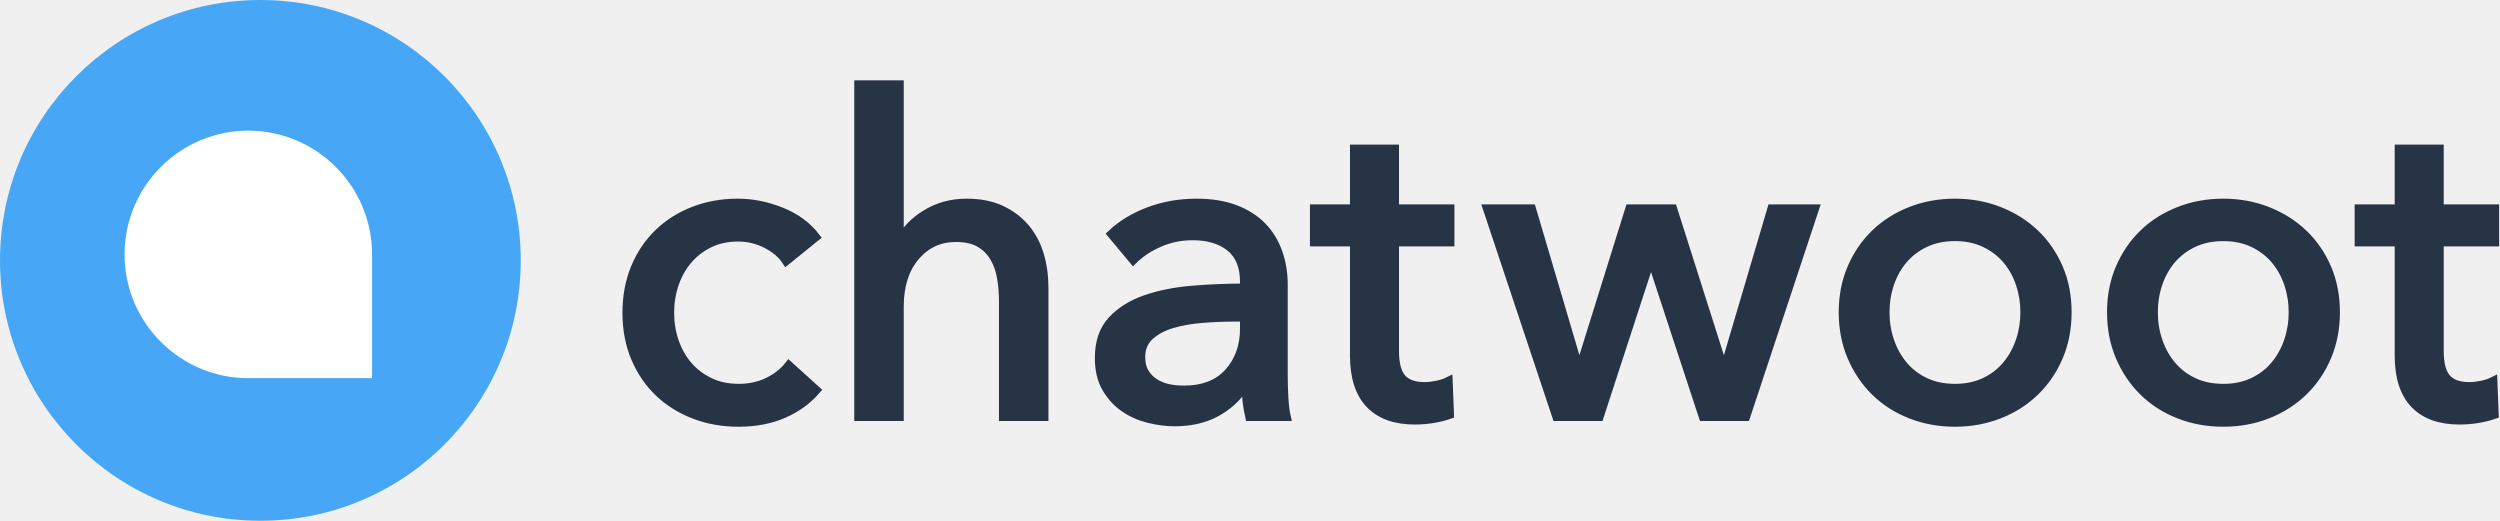
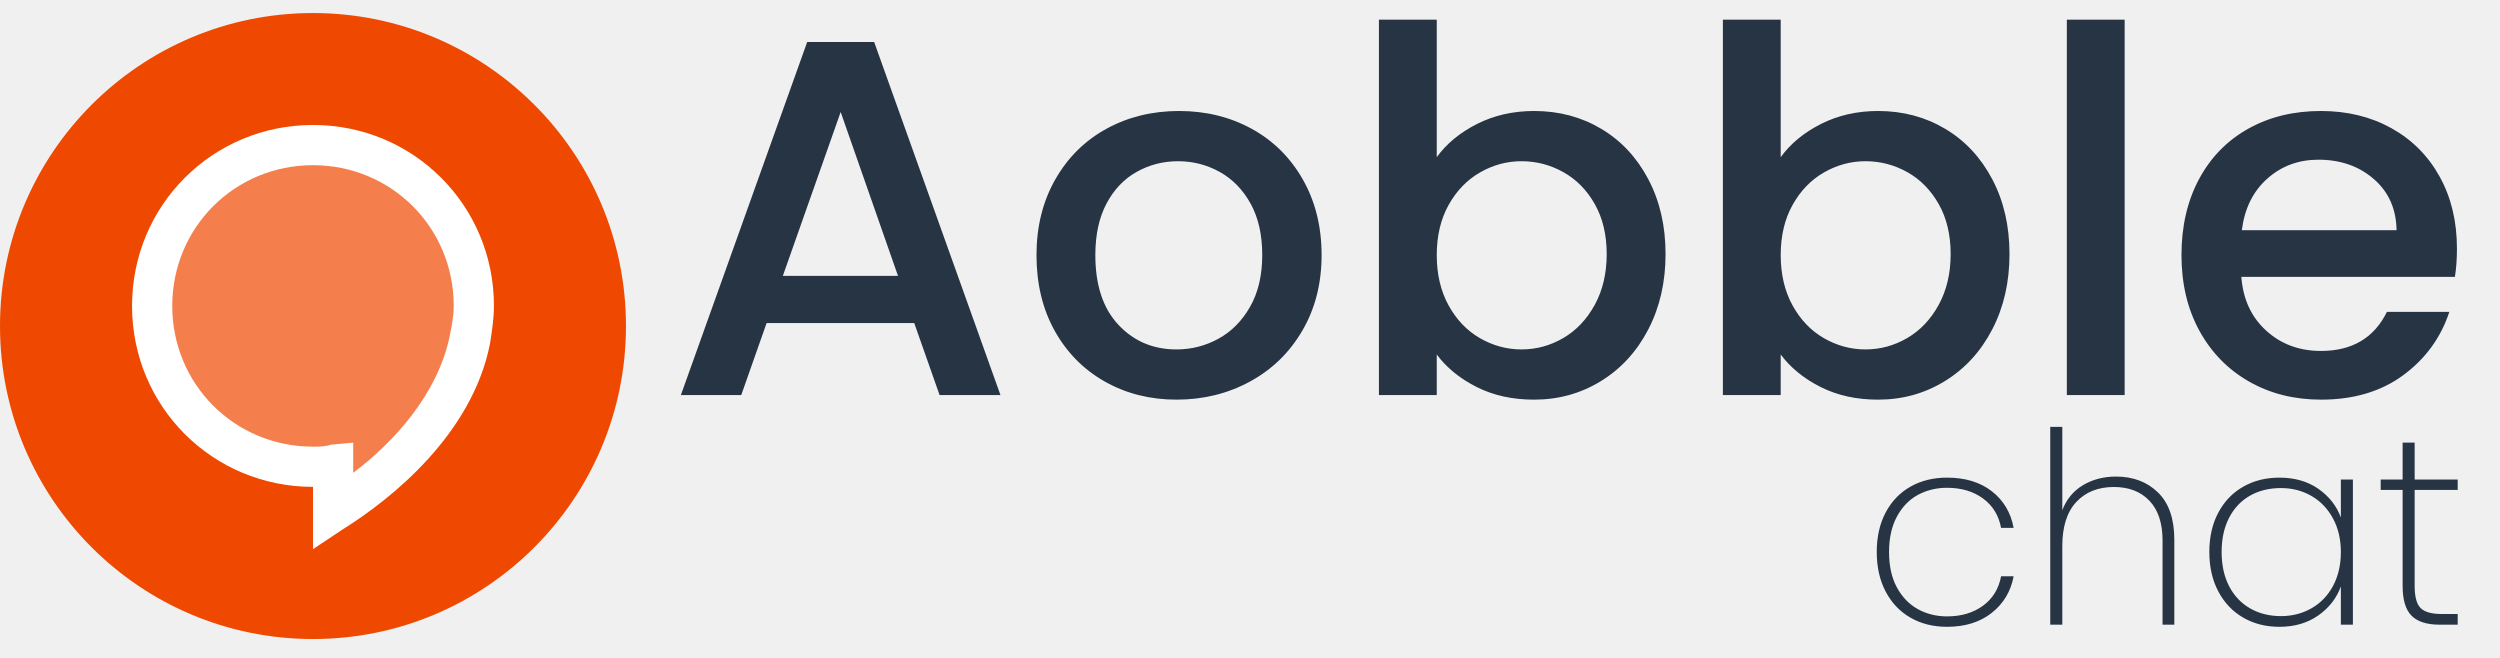
- <svg xmlns="http://www.w3.org/2000/svg" width="2458px" height="512px" viewBox="0 0 2458 512" version="1.1">
-   <g id="Logo" stroke="none" stroke-width="1" fill="none" fill-rule="evenodd">
-     <g id="on_white" fill-rule="nonzero">
-       <g id="woot-log">
-         <circle id="Oval" fill="#47A7F6" cx="256" cy="256" r="256" />
-         <path d="M362.808,368.808 L244.123,368.808 C178.699,368.808 125.457,315.562 125.457,250.122 C125.457,184.703 178.699,131.457 244.124,131.457 C309.565,131.457 362.808,184.703 362.808,250.122 L362.808,368.808 Z" id="Fill-1" stroke="#FFFFFF" stroke-width="6" fill="#FFFFFF" />
+ <svg xmlns="http://www.w3.org/2000/svg" xmlns:xlink="http://www.w3.org/1999/xlink" width="1917px" height="504px" viewBox="0 0 1917 504" version="1.1">
+   <defs>
+     <path d="M1917 0L1917 0L1917 504L0 504L0 0L1917 0Z" id="path_1" />
+     <path d="M370 0L370 0L370 370L0 370L0 0L370 0Z" id="path_2" />
+     <clipPath id="clip_1">
+       <use xlink:href="#path_1" clip-rule="evenodd" fill-rule="evenodd" />
+     </clipPath>
+     <clipPath id="clip_2">
+       <use xlink:href="#path_2" clip-rule="evenodd" fill-rule="evenodd" />
+     </clipPath>
+   </defs>
+   <g id="logo">
+     <path d="M1917 0L1917 0L1917 504L0 504L0 0L1917 0Z" id="logo" fill="none" stroke="none" />
+     <g id="icon" transform="translate(0 10)" clip-path="url(#clip_1)">
+       <path d="M0 240.001C0 107.452 107.452 0 240 0C372.55 0 480 107.452 480 240.001C480 372.549 372.55 480 240 480C107.452 480 0 372.549 0 240.001Z" id="Oval" fill="#EF4800" fill-rule="evenodd" stroke="none" />
+       <g id="Speech Bubble">
+         <path d="M370 0L370 0L370 370L0 370L0 0L370 0Z" id="Speech-Bubble" fill="none" stroke="none" transform="translate(55 55)" />
+         <path d="M308.333 169.583C308.333 101.75 252.833 46.25 185 46.25C117.167 46.25 61.667 101.75 61.667 169.583C61.667 237.417 117.167 292.917 185 292.917C189.625 292.917 195.792 292.917 200.417 291.375L200.417 326.834C232.792 305.25 292.917 259 305.25 194.25C306.792 186.542 308.333 178.834 308.333 169.583L308.333 169.583Z" id="Shape" fill="#FFFFFF" fill-opacity="0.3" stroke="none" clip-path="url(#clip_2)" transform="translate(55 55)" />
+         <path d="M185 356.125L185 308.333C107.917 308.333 46.25 246.667 46.25 169.583C46.25 92.5 107.917 30.833 185 30.833C262.083 30.833 323.75 92.5 323.75 169.583C323.75 178.833 322.208 189.625 320.667 198.875C306.792 268.25 245.125 317.583 208.125 340.708L185 356.125L185 356.125ZM215.834 274.417L215.834 297.542C246.667 274.417 280.584 237.417 289.834 192.708C291.375 185 292.917 177.292 292.917 169.583C292.917 109.458 245.125 61.667 185 61.667C124.875 61.667 77.083 109.458 77.083 169.583C77.083 229.709 124.875 277.5 185 277.5C189.625 277.5 194.25 277.5 198.875 275.959L215.834 274.417L215.834 274.417Z" id="Shape" fill="#FFFFFF" fill-rule="evenodd" stroke="none" clip-path="url(#clip_2)" transform="translate(55 55)" />
      </g>
-       <path d="M772.982,256.848 C768.658,250.217 762.171,244.667 753.522,240.198 C744.872,235.73 735.647,233.495 725.844,233.495 C715.177,233.495 705.735,235.513 697.518,239.55 C689.302,243.586 682.31,248.992 676.544,255.767 C670.778,262.542 666.381,270.398 663.354,279.336 C660.327,288.273 658.813,297.643 658.813,307.446 C658.813,317.248 660.327,326.618 663.354,335.555 C666.381,344.493 670.778,352.349 676.544,359.124 C682.31,365.899 689.374,371.305 697.735,375.341 C706.095,379.378 715.609,381.396 726.277,381.396 C736.656,381.396 746.098,379.378 754.603,375.341 C763.108,371.305 770.099,365.827 775.577,358.908 L802.822,383.558 C794.173,393.649 783.361,401.505 770.387,407.127 C757.414,412.749 742.71,415.56 726.277,415.56 C710.42,415.56 695.789,412.965 682.382,407.776 C668.976,402.586 657.372,395.307 647.569,385.937 C637.767,376.567 630.055,365.251 624.433,351.989 C618.811,338.727 616,323.879 616,307.446 C616,291.3 618.739,276.597 624.217,263.335 C629.695,250.073 637.335,238.685 647.137,229.171 C656.939,219.657 668.544,212.305 681.95,207.115 C695.356,201.926 709.843,199.331 725.412,199.331 C739.827,199.331 754.17,202.214 768.441,207.98 C782.713,213.746 794.028,222.107 802.389,233.063 L772.982,256.848 Z M885.421,236.09 C890.322,225.999 898.683,217.35 910.504,210.143 C922.324,202.935 935.586,199.331 950.29,199.331 C963.552,199.331 974.94,201.565 984.454,206.034 C993.968,210.503 1001.896,216.485 1008.239,223.981 C1014.582,231.477 1019.267,240.27 1022.294,250.361 C1025.321,260.452 1026.835,271.263 1026.835,282.795 L1026.835,409.938 L986.184,409.938 L986.184,296.634 C986.184,288.273 985.535,280.345 984.238,272.849 C982.94,265.353 980.562,258.722 977.102,252.956 C973.643,247.19 968.958,242.577 963.047,239.117 C957.137,235.658 949.425,233.928 939.911,233.928 C923.766,233.928 910.504,240.054 900.125,252.307 C889.746,264.56 884.556,280.921 884.556,301.391 L884.556,409.938 L843.905,409.938 L843.905,83 L884.556,83 L884.556,236.09 L885.421,236.09 Z M1223.171,277.174 C1223.171,261.893 1218.558,250.577 1209.332,243.226 C1200.106,235.874 1187.853,232.198 1172.573,232.198 C1161.041,232.198 1150.157,234.432 1139.923,238.901 C1129.688,243.37 1121.111,249.064 1114.191,255.983 L1092.568,230.036 C1102.659,220.522 1114.984,213.026 1129.544,207.548 C1144.103,202.07 1159.743,199.331 1176.465,199.331 C1191.169,199.331 1203.926,201.421 1214.738,205.602 C1225.549,209.782 1234.415,215.476 1241.334,222.684 C1248.253,229.892 1253.443,238.396 1256.902,248.199 C1260.362,258.001 1262.092,268.524 1262.092,279.768 L1262.092,369.287 C1262.092,376.206 1262.308,383.486 1262.741,391.126 C1263.173,398.766 1263.966,405.037 1265.119,409.938 L1228.36,409.938 C1226.054,400.136 1224.9,390.333 1224.9,380.531 L1223.603,380.531 C1216.107,391.487 1206.665,399.991 1195.277,406.046 C1183.889,412.1 1170.411,415.128 1154.842,415.128 C1146.77,415.128 1138.337,414.046 1129.544,411.884 C1120.75,409.722 1112.75,406.19 1105.542,401.289 C1098.334,396.388 1092.352,389.901 1087.595,381.828 C1082.838,373.756 1080.46,363.809 1080.46,351.989 C1080.46,336.42 1084.64,324.095 1093.001,315.014 C1101.362,305.932 1112.317,299.013 1125.868,294.256 C1139.418,289.499 1154.698,286.399 1171.708,284.958 C1188.718,283.516 1205.872,282.795 1223.171,282.795 L1223.171,277.174 Z M1213.224,312.203 C1203.133,312.203 1192.682,312.635 1181.871,313.5 C1171.059,314.365 1161.257,316.095 1152.464,318.689 C1143.67,321.284 1136.391,325.176 1130.625,330.366 C1124.859,335.555 1121.976,342.475 1121.976,351.124 C1121.976,357.178 1123.201,362.224 1125.651,366.26 C1128.102,370.296 1131.345,373.612 1135.382,376.206 C1139.418,378.801 1143.887,380.603 1148.788,381.612 C1153.689,382.621 1158.734,383.126 1163.924,383.126 C1182.952,383.126 1197.584,377.432 1207.818,366.044 C1218.053,354.655 1223.171,340.312 1223.171,323.014 L1223.171,312.203 L1213.224,312.203 Z M1425.993,238.252 L1371.504,238.252 L1371.504,345.069 C1371.504,357.467 1373.81,366.332 1378.423,371.666 C1383.036,376.999 1390.388,379.666 1400.478,379.666 C1404.226,379.666 1408.263,379.234 1412.587,378.369 C1416.912,377.504 1420.804,376.206 1424.264,374.477 L1425.561,407.776 C1420.66,409.506 1415.254,410.875 1409.344,411.884 C1403.433,412.893 1397.307,413.398 1390.964,413.398 C1371.648,413.398 1356.872,408.064 1346.637,397.397 C1336.402,386.729 1331.285,370.729 1331.285,349.394 L1331.285,238.252 L1291.931,238.252 L1291.931,204.953 L1331.285,204.953 L1331.285,146.139 L1371.504,146.139 L1371.504,204.953 L1425.993,204.953 L1425.993,238.252 Z M1506.078,204.953 L1552.351,361.503 L1553.216,361.503 L1602.083,204.953 L1644.897,204.953 L1694.629,361.503 L1695.494,361.503 L1741.767,204.953 L1784.581,204.953 L1716.685,409.938 L1674.304,409.938 L1623.706,255.983 L1622.841,255.983 L1572.676,409.938 L1530.295,409.938 L1461.967,204.953 L1506.078,204.953 Z M2032.811,307.013 C2032.811,322.87 2030,337.429 2024.378,350.691 C2018.756,363.953 2010.972,375.413 2001.026,385.072 C1991.079,394.73 1979.331,402.226 1965.78,407.56 C1952.23,412.893 1937.671,415.56 1922.102,415.56 C1906.534,415.56 1891.974,412.893 1878.424,407.56 C1864.873,402.226 1853.197,394.73 1843.395,385.072 C1833.592,375.413 1825.88,363.953 1820.258,350.691 C1814.636,337.429 1811.825,322.87 1811.825,307.013 C1811.825,291.156 1814.636,276.669 1820.258,263.551 C1825.88,250.433 1833.592,239.117 1843.395,229.603 C1853.197,220.089 1864.873,212.665 1878.424,207.332 C1891.974,201.998 1906.534,199.331 1922.102,199.331 C1937.671,199.331 1952.23,201.998 1965.78,207.332 C1979.331,212.665 1991.079,220.089 2001.026,229.603 C2010.972,239.117 2018.756,250.433 2024.378,263.551 C2030,276.669 2032.811,291.156 2032.811,307.013 Z M1990.43,307.013 C1990.43,297.211 1988.917,287.841 1985.89,278.903 C1982.862,269.966 1978.466,262.11 1972.7,255.334 C1966.934,248.559 1959.798,243.154 1951.293,239.117 C1942.788,235.081 1933.058,233.063 1922.102,233.063 C1911.146,233.063 1901.416,235.081 1892.911,239.117 C1884.406,243.154 1877.271,248.559 1871.505,255.334 C1865.738,262.11 1861.342,269.966 1858.315,278.903 C1855.287,287.841 1853.774,297.211 1853.774,307.013 C1853.774,316.816 1855.287,326.185 1858.315,335.123 C1861.342,344.06 1865.738,351.989 1871.505,358.908 C1877.271,365.827 1884.406,371.305 1892.911,375.341 C1901.416,379.378 1911.146,381.396 1922.102,381.396 C1933.058,381.396 1942.788,379.378 1951.293,375.341 C1959.798,371.305 1966.934,365.827 1972.7,358.908 C1978.466,351.989 1982.862,344.06 1985.89,335.123 C1988.917,326.185 1990.43,316.816 1990.43,307.013 Z M2296.611,307.013 C2296.611,322.87 2293.8,337.429 2288.178,350.691 C2282.556,363.953 2274.771,375.413 2264.825,385.072 C2254.878,394.73 2243.13,402.226 2229.58,407.56 C2216.029,412.893 2201.47,415.56 2185.901,415.56 C2170.333,415.56 2155.774,412.893 2142.223,407.56 C2128.673,402.226 2116.996,394.73 2107.194,385.072 C2097.392,375.413 2089.68,363.953 2084.058,350.691 C2078.436,337.429 2075.625,322.87 2075.625,307.013 C2075.625,291.156 2078.436,276.669 2084.058,263.551 C2089.68,250.433 2097.392,239.117 2107.194,229.603 C2116.996,220.089 2128.673,212.665 2142.223,207.332 C2155.774,201.998 2170.333,199.331 2185.901,199.331 C2201.47,199.331 2216.029,201.998 2229.58,207.332 C2243.13,212.665 2254.878,220.089 2264.825,229.603 C2274.771,239.117 2282.556,250.433 2288.178,263.551 C2293.8,276.669 2296.611,291.156 2296.611,307.013 Z M2254.23,307.013 C2254.23,297.211 2252.716,287.841 2249.689,278.903 C2246.662,269.966 2242.265,262.11 2236.499,255.334 C2230.733,248.559 2223.597,243.154 2215.092,239.117 C2206.587,235.081 2196.857,233.063 2185.901,233.063 C2174.946,233.063 2165.215,235.081 2156.71,239.117 C2148.205,243.154 2141.07,248.559 2135.304,255.334 C2129.538,262.11 2125.141,269.966 2122.114,278.903 C2119.087,287.841 2117.573,297.211 2117.573,307.013 C2117.573,316.816 2119.087,326.185 2122.114,335.123 C2125.141,344.06 2129.538,351.989 2135.304,358.908 C2141.07,365.827 2148.205,371.305 2156.71,375.341 C2165.215,379.378 2174.946,381.396 2185.901,381.396 C2196.857,381.396 2206.587,379.378 2215.092,375.341 C2223.597,371.305 2230.733,365.827 2236.499,358.908 C2242.265,351.989 2246.662,344.06 2249.689,335.123 C2252.716,326.185 2254.23,316.816 2254.23,307.013 Z M2453.16,238.252 L2398.671,238.252 L2398.671,345.069 C2398.671,357.467 2400.977,366.332 2405.59,371.666 C2410.203,376.999 2417.554,379.666 2427.645,379.666 C2431.393,379.666 2435.429,379.234 2439.754,378.369 C2444.079,377.504 2447.971,376.206 2451.43,374.477 L2452.728,407.776 C2447.827,409.506 2442.421,410.875 2436.511,411.884 C2430.6,412.893 2424.474,413.398 2418.131,413.398 C2398.815,413.398 2384.039,408.064 2373.804,397.397 C2363.569,386.729 2358.452,370.729 2358.452,349.394 L2358.452,238.252 L2319.098,238.252 L2319.098,204.953 L2358.452,204.953 L2358.452,146.139 L2398.671,146.139 L2398.671,204.953 L2453.16,204.953 L2453.16,238.252 Z" id="chatwoot" stroke="#273445" stroke-width="8" fill="#273444" />
+     </g>
+     <g id="Name" transform="translate(522.0933 15.09)" clip-path="url(#clip_1)">
+       <path d="M917 408.15C917 396.533 919.289 386.42 923.868 377.81C928.446 369.2 934.801 362.606 942.933 358.028C951.064 353.449 960.392 351.16 970.915 351.16C984.855 351.16 996.301 354.645 1005.25 361.615C1014.2 368.585 1019.77 377.947 1021.96 389.7L1012.33 389.7C1010.55 380.133 1005.94 372.617 998.488 367.15C991.039 361.683 981.848 358.95 970.915 358.95C962.715 358.95 955.267 360.761 948.57 364.383C941.873 368.004 936.509 373.539 932.478 380.988C928.446 388.436 926.43 397.49 926.43 408.15C926.43 418.947 928.446 428.035 932.478 435.415C936.509 442.795 941.873 448.33 948.57 452.02C955.267 455.71 962.715 457.555 970.915 457.555C981.848 457.555 991.039 454.822 998.488 449.355C1005.94 443.888 1010.55 436.372 1012.33 426.805L1021.96 426.805C1019.77 438.422 1014.17 447.783 1005.15 454.89C996.13 461.997 984.718 465.55 970.915 465.55C960.392 465.55 951.064 463.227 942.933 458.58C934.801 453.933 928.446 447.271 923.868 438.593C919.289 429.914 917 419.767 917 408.15L917 408.15ZM1100.47 350.34C1113.59 350.34 1124.32 354.406 1132.66 362.538C1141 370.669 1145.17 382.73 1145.17 398.72L1145.17 463.91L1136.15 463.91L1136.15 399.335C1136.15 386.078 1132.8 375.931 1126.1 368.893C1119.4 361.854 1110.31 358.335 1098.83 358.335C1086.81 358.335 1077.21 362.162 1070.03 369.815C1062.86 377.468 1059.27 388.812 1059.27 403.845L1059.27 463.91L1050.04 463.91L1050.04 312.21L1059.27 312.21L1059.27 376.17C1062.41 367.833 1067.68 361.444 1075.05 357.003C1082.44 352.561 1090.91 350.34 1100.47 350.34L1100.47 350.34ZM1172.02 408.15C1172.02 396.67 1174.31 386.625 1178.89 378.015C1183.47 369.405 1189.82 362.777 1197.95 358.13C1206.08 353.483 1215.34 351.16 1225.73 351.16C1237.48 351.16 1247.46 354.03 1255.66 359.77C1263.86 365.51 1269.6 372.822 1272.88 381.705L1272.88 352.595L1282.11 352.595L1282.11 463.91L1272.88 463.91L1272.88 434.595C1269.6 443.615 1263.83 451.029 1255.56 456.838C1247.29 462.646 1237.35 465.55 1225.73 465.55C1215.34 465.55 1206.08 463.193 1197.95 458.478C1189.82 453.763 1183.47 447.066 1178.89 438.388C1174.31 429.709 1172.02 419.63 1172.02 408.15L1172.02 408.15ZM1272.88 408.15C1272.88 398.447 1270.86 389.871 1266.83 382.423C1262.8 374.974 1257.3 369.234 1250.33 365.203C1243.36 361.171 1235.57 359.155 1226.96 359.155C1217.94 359.155 1210.01 361.103 1203.18 364.998C1196.35 368.893 1191.02 374.53 1187.19 381.91C1183.36 389.29 1181.45 398.037 1181.45 408.15C1181.45 418.263 1183.36 427.01 1187.19 434.39C1191.02 441.77 1196.38 447.442 1203.28 451.405C1210.18 455.368 1218.08 457.35 1226.96 457.35C1235.57 457.35 1243.39 455.334 1250.43 451.303C1257.47 447.271 1262.97 441.531 1266.94 434.083C1270.9 426.634 1272.88 417.99 1272.88 408.15L1272.88 408.15ZM1329.46 360.59L1329.46 434.185C1329.46 442.385 1330.96 448.023 1333.97 451.098C1336.98 454.173 1342.31 455.71 1349.96 455.71L1362.47 455.71L1362.47 463.91L1348.53 463.91C1338.82 463.91 1331.68 461.621 1327.1 457.043C1322.52 452.464 1320.24 444.845 1320.24 434.185L1320.24 360.59L1303.43 360.59L1303.43 352.595L1320.24 352.595L1320.24 324.305L1329.46 324.305L1329.46 352.595L1362.47 352.595L1362.47 360.59L1329.46 360.59Z" id="Path" fill="#273444" stroke="none" />
+       <path d="M178.94 232.622L65.741 232.622L46.291 287.86L0 287.86L96.861 17.116L148.209 17.116L245.07 287.86L198.39 287.86L178.94 232.622ZM166.492 196.445L122.535 70.798L78.189 196.445L166.492 196.445ZM380.053 291.361C359.825 291.361 341.542 286.758 325.204 277.552C308.866 268.345 296.029 255.379 286.693 238.652C277.357 221.924 272.689 202.539 272.689 180.496C272.689 158.712 277.487 139.392 287.082 122.535C296.677 105.678 309.774 92.712 326.371 83.635C342.968 74.558 361.511 70.02 381.998 70.02C402.485 70.02 421.028 74.558 437.625 83.635C454.222 92.712 467.319 105.678 476.914 122.535C486.509 139.392 491.307 158.712 491.307 180.496C491.307 202.28 486.38 221.6 476.525 238.457C466.67 255.314 453.25 268.345 436.264 277.552C419.277 286.758 400.54 291.361 380.053 291.361L380.053 291.361ZM380.053 252.85C391.464 252.85 402.161 250.127 412.146 244.681C422.13 239.235 430.234 231.066 436.458 220.174C442.682 209.282 445.794 196.056 445.794 180.496C445.794 164.936 442.812 151.775 436.847 141.013C430.882 130.25 422.973 122.146 413.118 116.7C403.263 111.254 392.631 108.531 381.22 108.531C369.809 108.531 359.242 111.254 349.517 116.7C339.792 122.146 332.076 130.25 326.371 141.013C320.666 151.775 317.813 164.936 317.813 180.496C317.813 203.577 323.713 221.406 335.513 233.984C347.312 246.561 362.159 252.85 380.053 252.85L380.053 252.85ZM579.61 105.419C587.131 95.046 597.439 86.552 610.535 79.939C623.632 73.326 638.219 70.02 654.298 70.02C673.229 70.02 690.345 74.558 705.646 83.635C720.947 92.712 733.006 105.614 741.823 122.341C750.64 139.068 755.049 158.193 755.049 179.718C755.049 201.243 750.64 220.498 741.823 237.485C733.006 254.471 720.882 267.697 705.451 277.163C690.021 286.628 672.97 291.361 654.298 291.361C637.701 291.361 622.983 288.119 610.146 281.636C597.31 275.153 587.131 266.854 579.61 256.74L579.61 287.86L535.264 287.86L535.264 0L579.61 0L579.61 105.419ZM709.925 179.718C709.925 164.936 706.878 152.164 700.783 141.402C694.689 130.639 686.65 122.47 676.665 116.895C666.681 111.319 655.984 108.531 644.573 108.531C633.422 108.531 622.854 111.384 612.869 117.089C602.885 122.794 594.846 131.093 588.751 141.985C582.657 152.877 579.61 165.714 579.61 180.496C579.61 195.278 582.657 208.18 588.751 219.202C594.846 230.223 602.885 238.587 612.869 244.292C622.854 249.997 633.422 252.85 644.573 252.85C655.984 252.85 666.681 249.932 676.665 244.098C686.65 238.263 694.689 229.769 700.783 218.618C706.878 207.467 709.925 194.5 709.925 179.718L709.925 179.718ZM843.352 105.419C850.873 95.046 861.181 86.552 874.277 79.939C887.374 73.326 901.961 70.02 918.04 70.02C936.971 70.02 954.087 74.558 969.388 83.635C984.689 92.712 996.748 105.614 1005.56 122.341C1014.38 139.068 1018.79 158.193 1018.79 179.718C1018.79 201.243 1014.38 220.498 1005.56 237.485C996.748 254.471 984.624 267.697 969.193 277.163C953.763 286.628 936.712 291.361 918.04 291.361C901.443 291.361 886.725 288.119 873.888 281.636C861.051 275.153 850.873 266.854 843.352 256.74L843.352 287.86L799.006 287.86L799.006 0L843.352 0L843.352 105.419ZM973.667 179.718C973.667 164.936 970.62 152.164 964.526 141.402C958.431 130.639 950.392 122.47 940.408 116.895C930.423 111.319 919.726 108.531 908.315 108.531C897.164 108.531 886.596 111.384 876.612 117.089C866.627 122.794 858.588 131.093 852.493 141.985C846.399 152.877 843.352 165.714 843.352 180.496C843.352 195.278 846.399 208.18 852.493 219.202C858.588 230.223 866.627 238.587 876.612 244.292C886.596 249.997 897.164 252.85 908.315 252.85C919.726 252.85 930.423 249.932 940.408 244.098C950.392 238.263 958.431 229.769 964.526 218.618C970.62 207.467 973.667 194.5 973.667 179.718L973.667 179.718ZM1107.09 0L1107.09 287.86L1062.75 287.86L1062.75 0L1107.09 0ZM1361.89 175.439C1361.89 183.478 1361.37 190.74 1360.33 197.223L1196.56 197.223C1197.86 214.339 1204.21 228.084 1215.63 238.457C1227.04 248.83 1241.04 254.017 1257.64 254.017C1281.5 254.017 1298.35 244.033 1308.21 224.064L1356.05 224.064C1349.57 243.773 1337.84 259.917 1320.85 272.495C1303.86 285.072 1282.79 291.361 1257.64 291.361C1237.15 291.361 1218.8 286.758 1202.59 277.552C1186.39 268.345 1173.68 255.379 1164.47 238.652C1155.27 221.924 1150.66 202.539 1150.66 180.496C1150.66 158.453 1155.14 139.068 1164.08 122.341C1173.03 105.614 1185.61 92.712 1201.82 83.635C1218.02 74.558 1236.63 70.02 1257.64 70.02C1277.87 70.02 1295.89 74.429 1311.71 83.246C1327.53 92.063 1339.85 104.447 1348.66 120.396C1357.48 136.345 1361.89 154.692 1361.89 175.439L1361.89 175.439ZM1315.6 161.435C1315.34 145.097 1309.5 132.001 1298.09 122.146C1286.68 112.291 1272.55 107.364 1255.69 107.364C1240.39 107.364 1227.3 112.227 1216.4 121.952C1205.51 131.677 1199.03 144.838 1196.95 161.435L1315.6 161.435Z" id="Path" fill="#273444" stroke="none" />
    </g>
  </g>
</svg>
